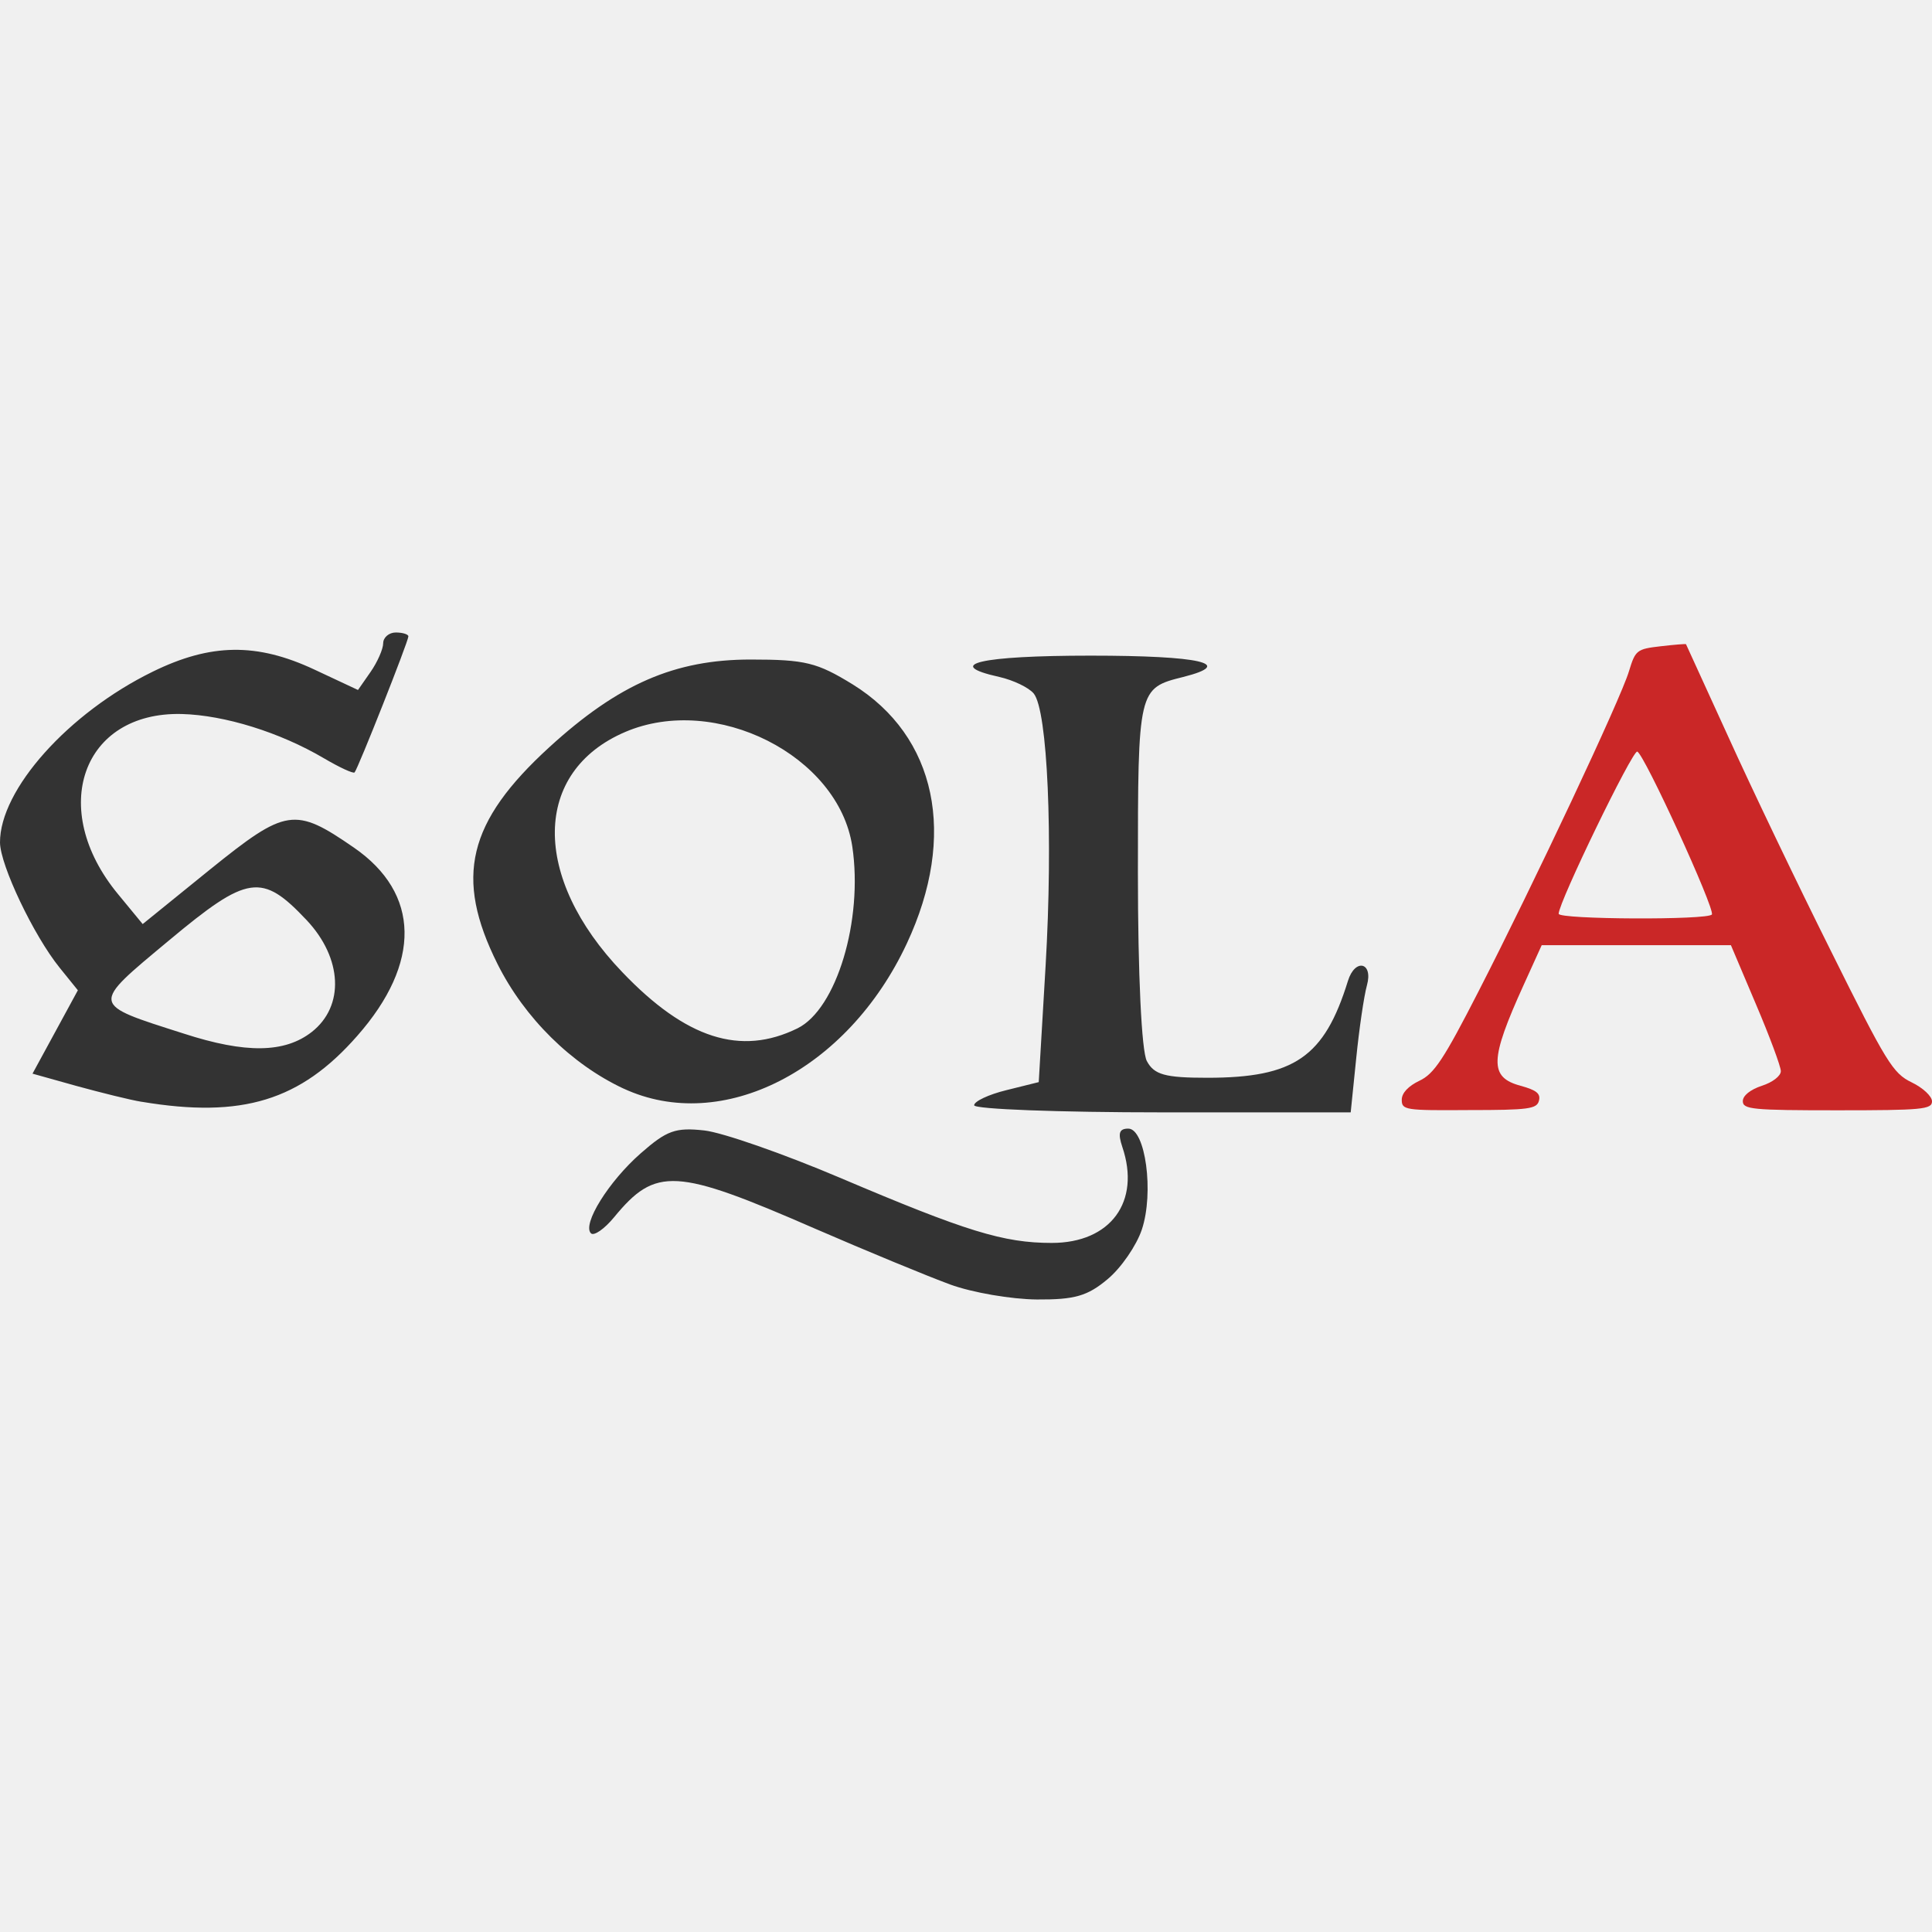
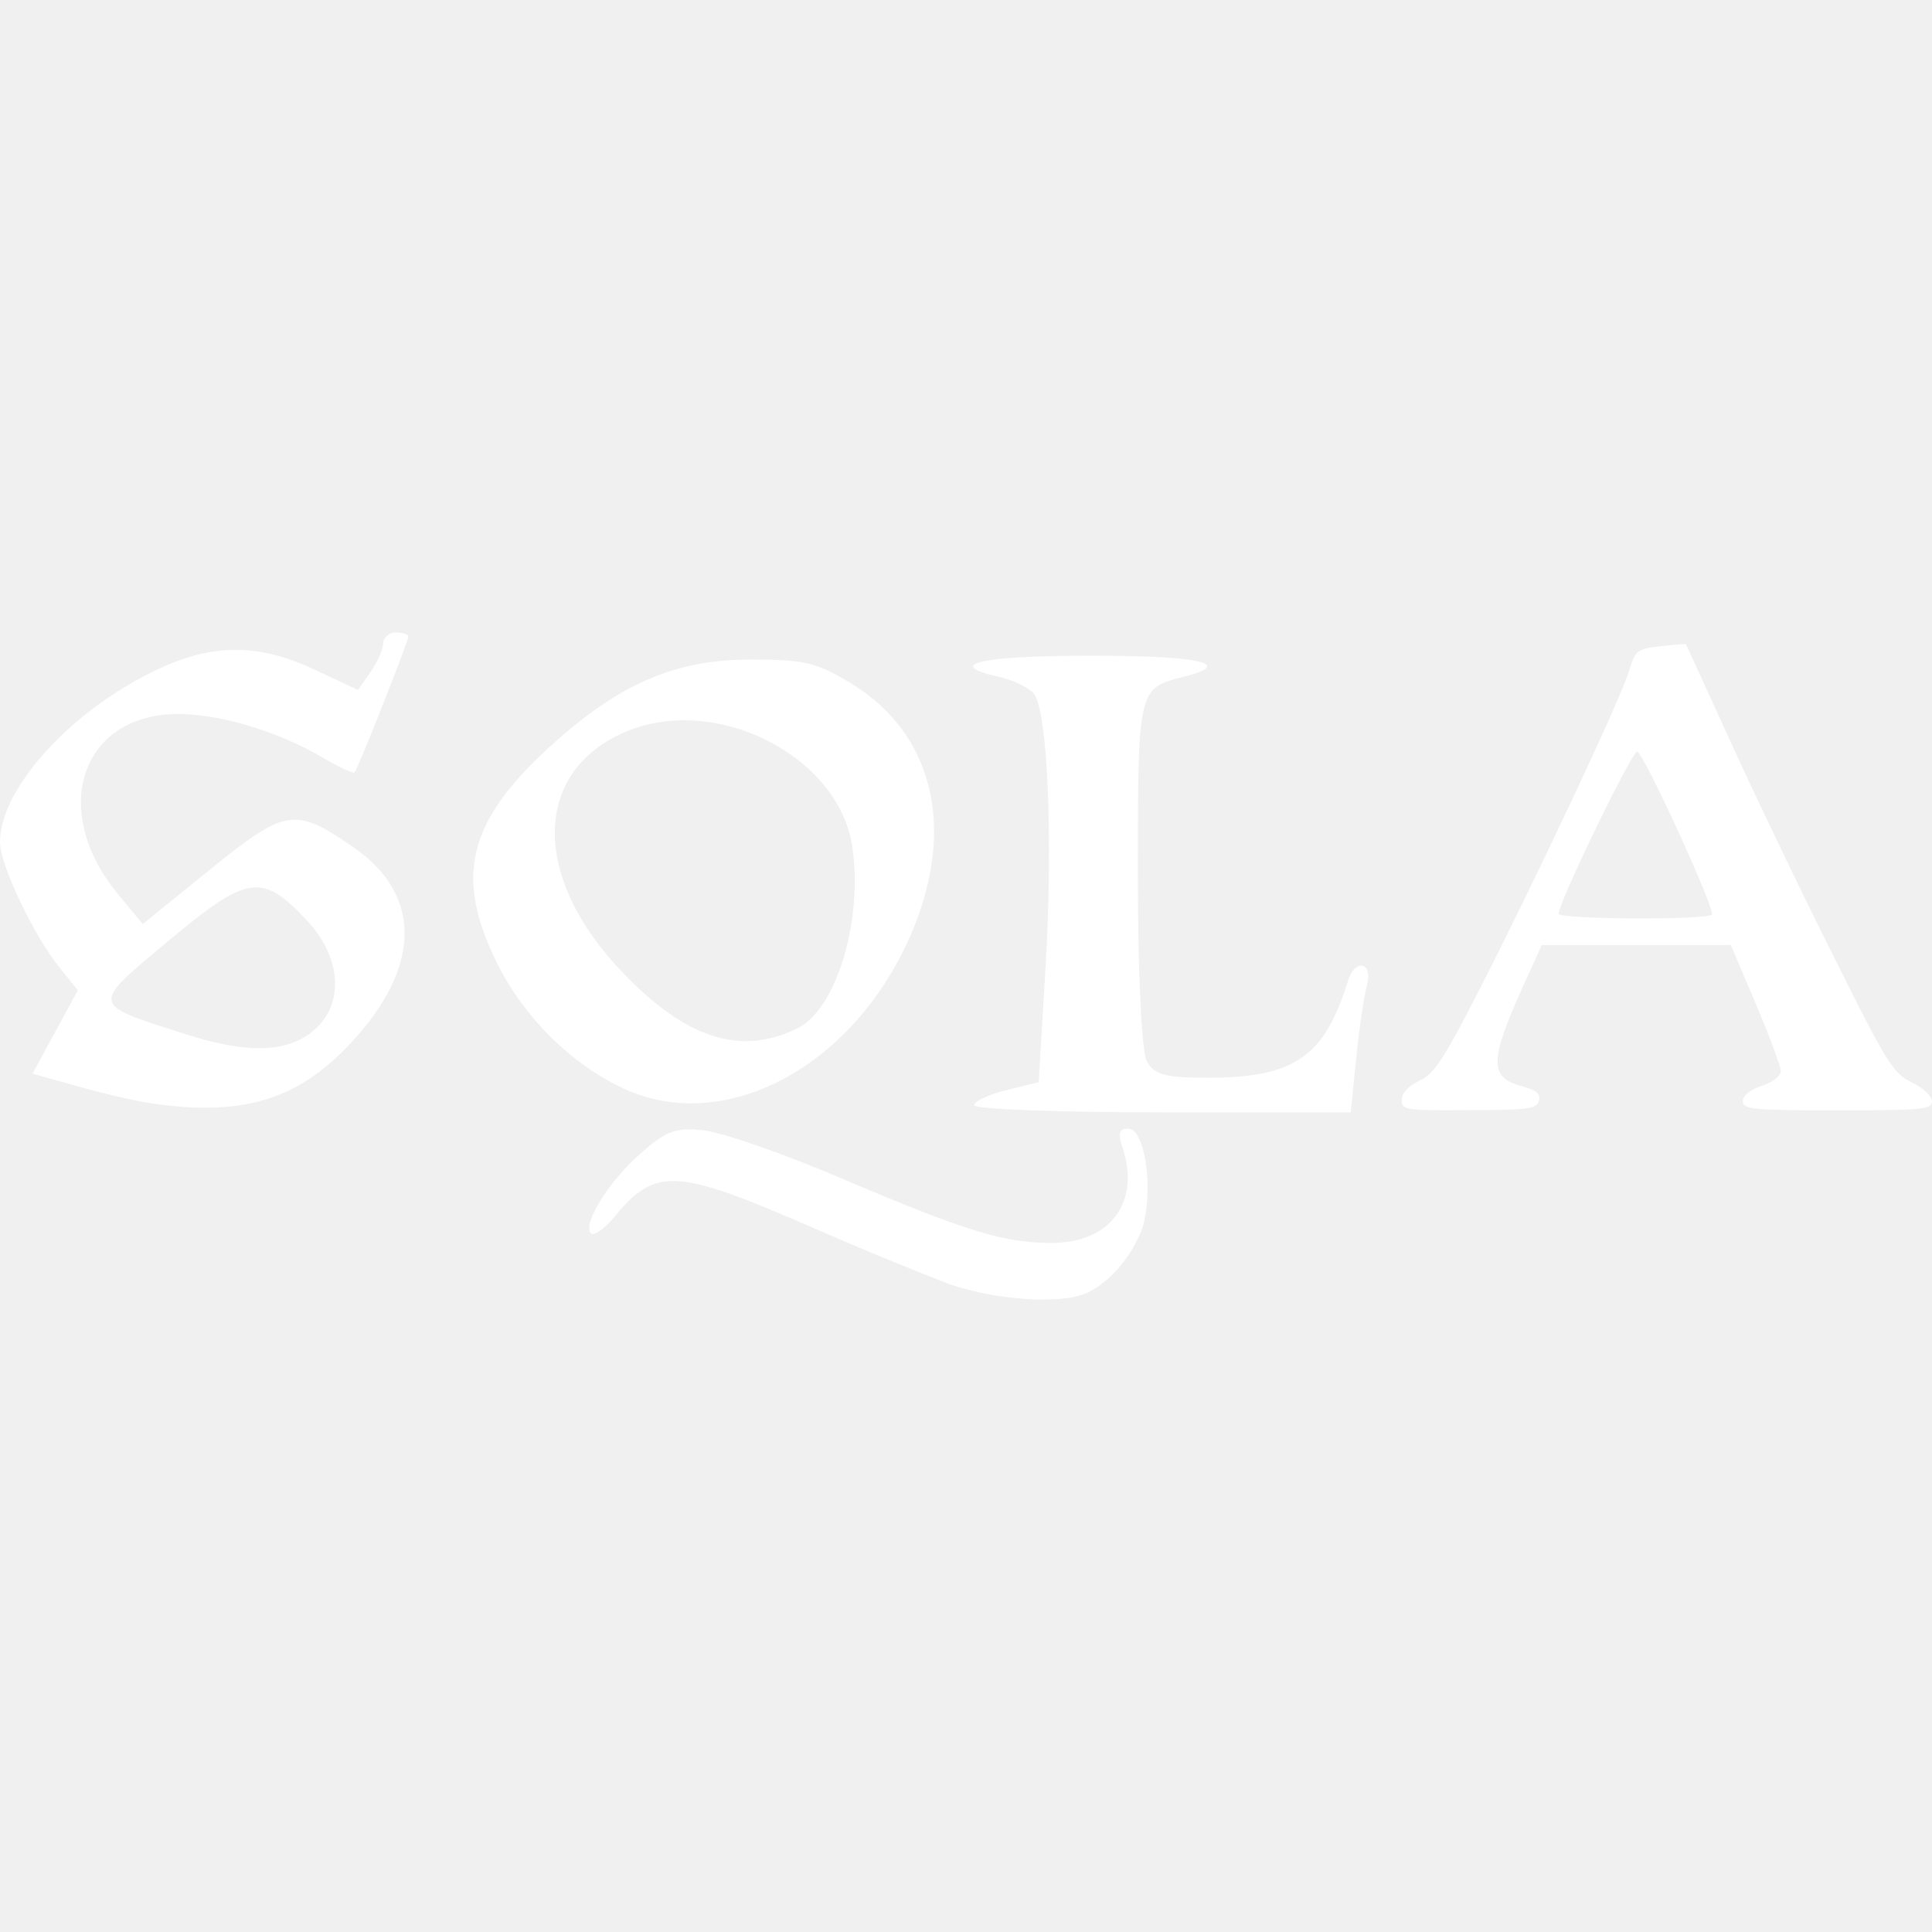
- <svg xmlns="http://www.w3.org/2000/svg" viewBox="0 0 128 128">
-   <path fill="#333" d="M9.394 72.999c-.759-.121-2.701-.607-4.31-1.047l-2.93-.82 1.503-2.762 1.502-2.762-1.214-1.503C2.23 61.98.015 57.322 0 55.82c-.016-3.507 4.536-8.59 10.121-11.321 3.84-1.882 6.89-1.927 10.714-.136l2.883 1.35.835-1.199c.454-.653.834-1.517.834-1.897 0-.38.38-.713.835-.713.455 0 .834.12.834.257 0 .335-3.353 8.802-3.565 9.014-.092.09-1.003-.333-2.035-.94-2.913-1.716-6.57-2.854-9.408-2.93-6.6-.167-8.893 6.284-4.233 11.928l1.638 1.989 4.477-3.628c5.023-4.051 5.6-4.143 9.515-1.44 4.4 3.034 4.476 7.647.226 12.472-3.763 4.295-7.631 5.48-14.279 4.37zm11.26-4.628c2.184-1.714 2.033-4.887-.335-7.406-2.974-3.156-3.898-3.02-9.134 1.35-5.206 4.34-5.236 4.174.986 6.162 4.112 1.335 6.692 1.29 8.483-.106zm42.277 16.722c-1.488-.546-5.494-2.2-8.923-3.687-9.257-4.037-10.562-4.113-13.324-.759-.637.774-1.335 1.26-1.532 1.063-.593-.593 1.168-3.43 3.293-5.296 1.729-1.518 2.305-1.73 4.219-1.518 1.213.136 5.25 1.548 8.967 3.126 8.392 3.566 10.85 4.325 14.053 4.325 3.899 0 5.903-2.731 4.673-6.358-.303-.91-.213-1.215.395-1.215 1.137 0 1.715 4.25.896 6.693-.35 1.046-1.367 2.533-2.262 3.277-1.336 1.123-2.185 1.366-4.69 1.35-1.684-.014-4.278-.454-5.766-1zM41.307 72.12c-3.445-1.61-6.556-4.675-8.347-8.256-2.867-5.736-1.988-9.408 3.445-14.37 4.567-4.174 8.301-5.798 13.325-5.798 3.625 0 4.4.198 6.75 1.639 5.57 3.445 6.951 10.016 3.598 17.177-3.93 8.408-12.231 12.642-18.771 9.606zm11.533-3.992c2.579-1.275 4.355-7.163 3.626-12.05-.91-6.023-9.059-10.136-15.038-7.586-6.146 2.625-6.237 9.62-.197 15.918 4.218 4.416 7.845 5.57 11.609 3.718zm11.7 5.099c0-.259.955-.713 2.139-1.002l2.14-.532.455-7.707c.5-8.529.135-16.921-.79-18.043-.334-.396-1.35-.882-2.275-1.093-3.763-.835-1.26-1.412 6.04-1.412 7.299 0 9.62.532 6.145 1.412-2.99.744-3.005.789-3.005 12.959 0 6.752.243 11.837.592 12.489.486.91 1.214 1.107 4.006 1.107 5.766 0 7.754-1.365 9.318-6.419.47-1.516 1.684-1.243 1.259.29-.198.712-.515 2.881-.713 4.855l-.364 3.566H77.013c-6.86 0-12.473-.212-12.473-.47z" />
-   <path fill="#ca2727" d="M92.87 72.862c0-.454.441-.91 1.169-1.259.972-.455 1.608-1.411 3.915-5.918 3.657-7.131 9.424-19.378 9.97-21.215.424-1.396.516-1.471 2.094-1.653.91-.106 1.669-.167 1.684-.137.015.03 1.275 2.791 2.808 6.146 1.518 3.353 4.568 9.727 6.783 14.158 3.703 7.45 4.113 8.118 5.357 8.724.759.365 1.35.927 1.35 1.26 0 .531-.652.592-6.266.592-5.63 0-6.268-.06-6.268-.606 0-.364.486-.759 1.259-1.018.714-.227 1.26-.652 1.26-.97 0-.304-.744-2.307-1.655-4.446l-1.653-3.9h-12.535l-1.198 2.64c-2.247 4.947-2.292 6.116-.198 6.676 1.048.289 1.336.517 1.214.987-.136.547-.683.622-4.628.622-4.234.031-4.462 0-4.462-.683zm20.547-12.276c.212-.379-4.507-10.683-4.946-10.79-.32-.09-5.206 9.986-5.206 10.744 0 .38 9.925.425 10.152.046z" />
+ <svg xmlns="http://www.w3.org/2000/svg" fill="#ffffff" role="img" viewBox="0 0 24 24">
+   <path d="M11.8 15.955a44.068 44.068 0 0 1-1.673-.691c-1.736-.757-1.981-.772-2.499-.143-.119.146-.25.236-.287.2-.111-.111.219-.644.617-.993.325-.285.433-.325.791-.285.228.025.985.29 1.682.586 1.573.669 2.034.811 2.635.811.731 0 1.106-.512.876-1.192-.057-.171-.04-.228.074-.228.213 0 .322.797.168 1.255a1.617 1.617 0 0 1-.424.614c-.251.211-.41.257-.879.254a3.853 3.853 0 0 1-1.082-.188h.001Zm.301-2.225c0-.048.179-.134.401-.188l.401-.099.086-1.446c.094-1.599.025-3.172-.148-3.383-.063-.074-.253-.165-.427-.205-.705-.156-.236-.264 1.133-.264 1.368 0 1.803.099 1.152.264-.561.14-.564.148-.564 2.43 0 1.266.046 2.22.111 2.342.092.171.228.207.752.207 1.081 0 1.453-.255 1.747-1.203.088-.284.315-.233.236.054-.037.134-.097.54-.134.91l-.068.669H14.44c-1.286 0-2.339-.04-2.339-.088Zm5.312-.068c0-.086.083-.171.219-.236.183-.086.302-.265.734-1.11.686-1.337 1.767-3.634 1.87-3.978.079-.262.097-.276.392-.31.171-.02.313-.031.316-.025l.527 1.152c.284.628.856 1.824 1.271 2.654.695 1.397.772 1.523 1.005 1.636.142.069.253.174.253.237 0 .099-.122.111-1.175.111-1.056 0-1.175-.012-1.175-.114 0-.068.091-.142.236-.191.134-.043.236-.122.236-.182 0-.057-.139-.432-.31-.834l-.31-.731h-2.35l-.225.495c-.421.928-.43 1.147-.037 1.252.196.054.25.097.227.185-.025.103-.127.117-.867.117-.794.006-.837 0-.837-.128Zm-15.652.025a10.933 10.933 0 0 1-.808-.196l-.549-.154.282-.518.281-.518-.227-.281c-.322-.399-.737-1.272-.74-1.554-.003-.657.851-1.61 1.898-2.122.72-.353 1.291-.362 2.009-.026l.54.253.157-.224c.085-.123.156-.285.156-.356 0-.071.071-.134.157-.134.085 0 .156.023.156.048 0 .063-.629 1.651-.669 1.691-.017.016-.187-.063-.381-.177-.546-.321-1.232-.535-1.764-.549-1.238-.031-1.667 1.178-.794 2.236l.308.373.839-.68c.942-.76 1.05-.777 1.784-.27.825.569.839 1.434.042 2.339-.705.805-1.431 1.027-2.677.819Zm5.984-.165c-.646-.301-1.229-.876-1.565-1.547-.538-1.076-.373-1.765.646-2.695.856-.782 1.556-1.087 2.498-1.087.68 0 .825.037 1.266.307 1.044.646 1.303 1.878.675 3.221-.737 1.577-2.294 2.37-3.52 1.801Zm-3.872-.702c.409-.322.381-.917-.063-1.389-.558-.592-.731-.566-1.713.253-.976.814-.982.783.185 1.155.771.251 1.255.242 1.591-.019Zm6.034-.046c.484-.239.817-1.343.68-2.259-.17-1.13-1.698-1.901-2.819-1.423-1.153.493-1.17 1.804-.037 2.985.791.828 1.471 1.044 2.176.697Zm11.359-1.414c.04-.071-.845-2.003-.928-2.023-.06-.017-.976 1.872-.976 2.014 0 .072 1.861.08 1.904.009Z" />
</svg>
